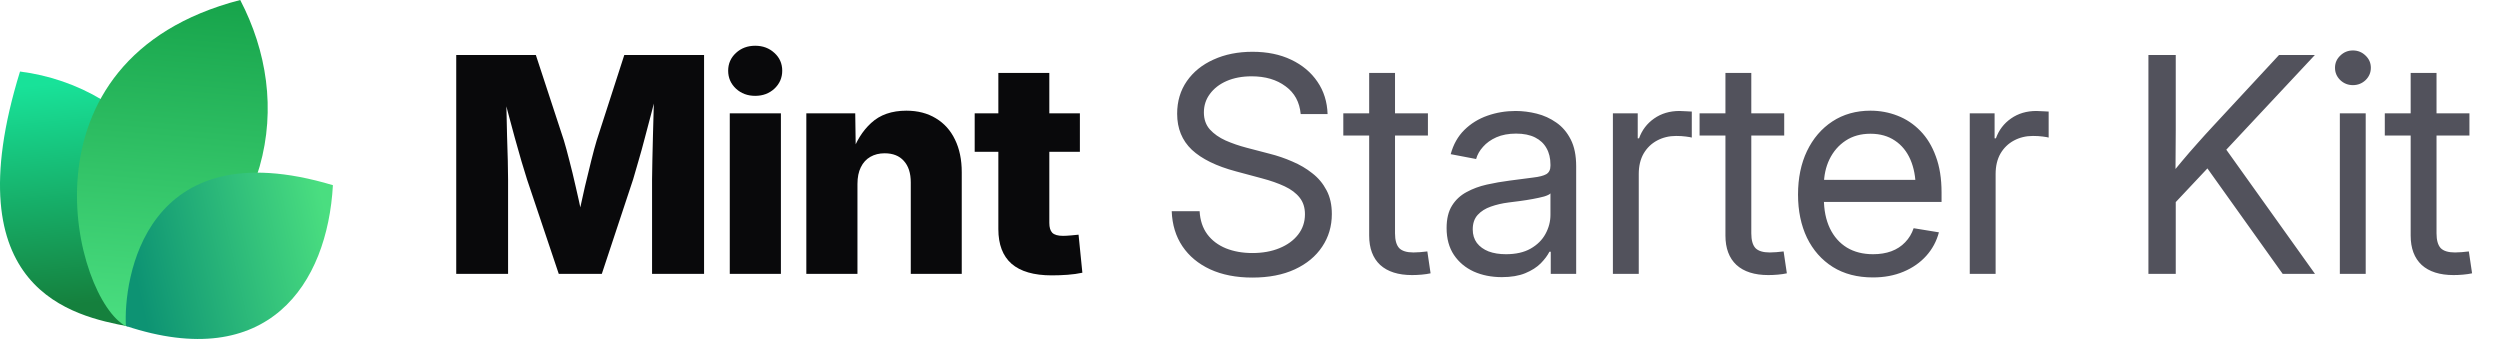
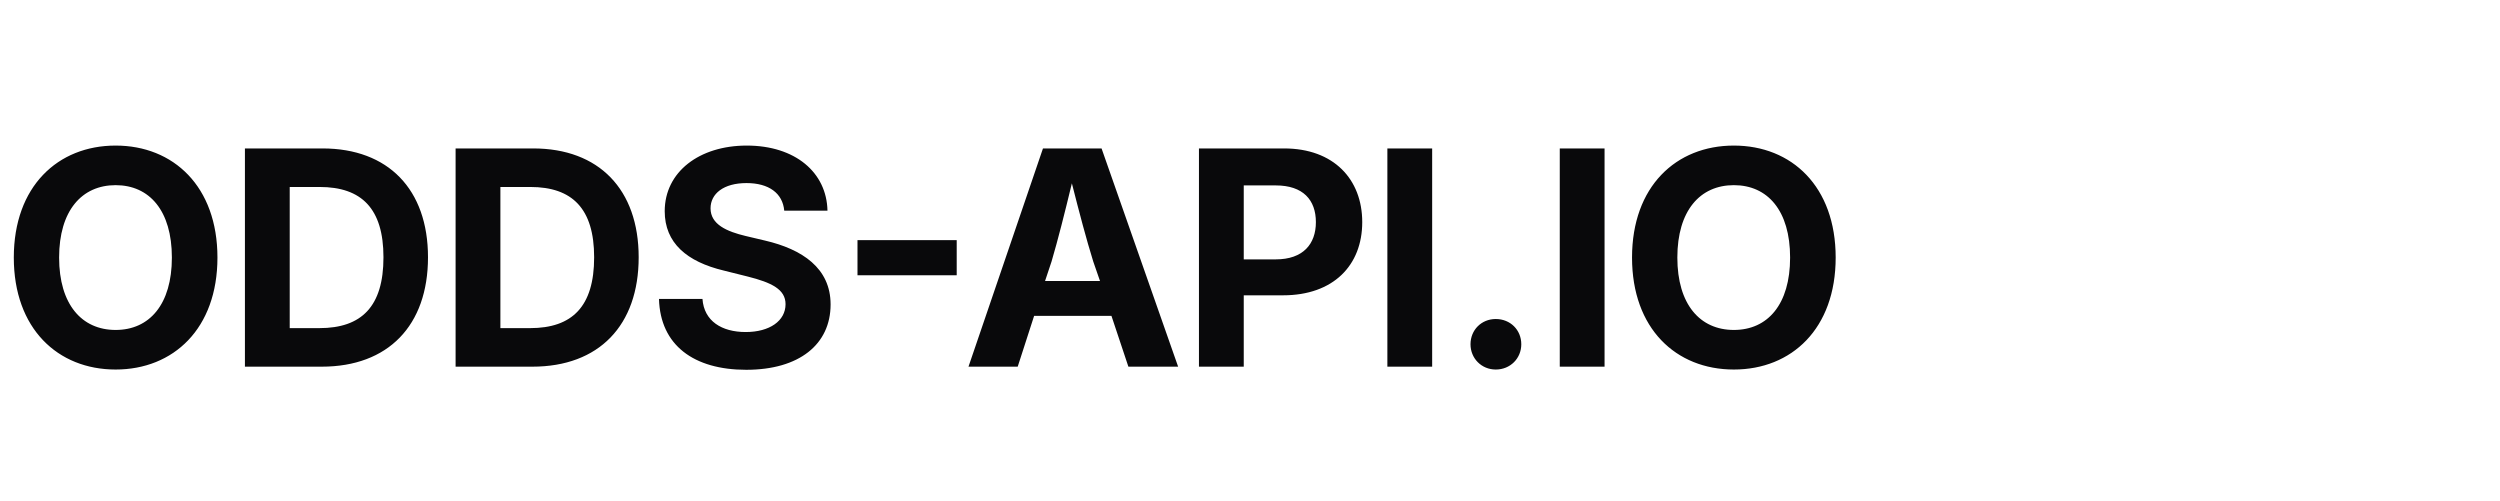
- <svg xmlns="http://www.w3.org/2000/svg" width="177" height="24" viewBox="0 0 177 24" fill="none">
-   <path d="M9.061 23.108C5.268 22.377 -3.391 20.627 1.417 5.064C9.634 6.099 16.973 14.064 9.061 23.108Z" fill="url(#paint0_linear_17557_2020)" />
-   <path d="M8.919 23.094C5.276 21.222 0.784 4.209 17.007 0C20.757 7.193 19.621 16.545 8.919 23.094Z" fill="url(#paint1_linear_17557_2020)" />
-   <path d="M8.914 23.079C8.735 19.882 10.159 9.085 23.57 13.111C23.181 20.123 18.984 26.418 8.914 23.079Z" fill="url(#paint2_linear_17557_2020)" />
-   <path d="M32.301 19.392V3.894H37.938L39.925 9.948C40.036 10.315 40.164 10.787 40.31 11.362C40.462 11.938 40.611 12.552 40.757 13.204C40.91 13.855 41.048 14.483 41.173 15.086C41.305 15.682 41.412 16.192 41.495 16.615H40.695C40.771 16.192 40.871 15.682 40.996 15.086C41.128 14.49 41.267 13.866 41.412 13.214C41.565 12.562 41.714 11.948 41.86 11.373C42.005 10.79 42.133 10.315 42.244 9.948L44.2 3.894H49.848V19.392H46.166V12.704C46.166 12.357 46.173 11.917 46.187 11.383C46.2 10.849 46.214 10.27 46.228 9.646C46.249 9.022 46.266 8.391 46.28 7.753C46.301 7.115 46.311 6.519 46.311 5.964H46.623C46.485 6.561 46.332 7.181 46.166 7.826C45.999 8.471 45.833 9.102 45.666 9.719C45.507 10.336 45.351 10.901 45.198 11.414C45.053 11.928 44.928 12.357 44.824 12.704L42.608 19.392H39.561L37.314 12.704C37.203 12.357 37.072 11.928 36.919 11.414C36.773 10.901 36.614 10.34 36.441 9.729C36.274 9.112 36.104 8.481 35.931 7.836C35.764 7.192 35.608 6.567 35.463 5.964H35.827C35.834 6.512 35.844 7.105 35.858 7.743C35.872 8.374 35.886 9.005 35.9 9.636C35.92 10.26 35.938 10.839 35.952 11.373C35.965 11.907 35.972 12.351 35.972 12.704V19.392H32.301ZM51.668 19.392V8.024H55.288V19.392H51.668ZM53.468 6.786C52.927 6.786 52.473 6.616 52.105 6.276C51.738 5.93 51.554 5.507 51.554 5.007C51.554 4.508 51.738 4.088 52.105 3.749C52.473 3.409 52.927 3.239 53.468 3.239C54.009 3.239 54.463 3.409 54.83 3.749C55.198 4.082 55.382 4.501 55.382 5.007C55.382 5.507 55.198 5.93 54.83 6.276C54.463 6.616 54.009 6.786 53.468 6.786ZM60.708 13.027V19.392H57.088V8.024H60.551L60.593 10.967H60.281C60.593 10.024 61.061 9.268 61.685 8.7C62.309 8.124 63.138 7.836 64.171 7.836C64.975 7.836 65.672 8.017 66.262 8.377C66.851 8.731 67.302 9.234 67.614 9.885C67.933 10.537 68.092 11.307 68.092 12.194V19.392H64.483V12.912C64.483 12.26 64.32 11.754 63.994 11.394C63.675 11.033 63.221 10.853 62.632 10.853C62.25 10.853 61.914 10.936 61.623 11.102C61.332 11.269 61.106 11.515 60.947 11.841C60.787 12.16 60.708 12.555 60.708 13.027ZM76.456 8.024V10.749H69.008V8.024H76.456ZM70.683 5.163H74.292V15.783C74.292 16.102 74.361 16.334 74.5 16.48C74.646 16.625 74.899 16.698 75.259 16.698C75.405 16.698 75.596 16.688 75.831 16.667C76.074 16.646 76.251 16.629 76.362 16.615L76.632 19.309C76.313 19.378 75.963 19.427 75.582 19.455C75.207 19.482 74.836 19.496 74.469 19.496C73.2 19.496 72.25 19.222 71.619 18.674C70.995 18.127 70.683 17.308 70.683 16.22V5.163Z" fill="#09090B" />
-   <path d="M88.667 19.652C87.523 19.652 86.528 19.458 85.682 19.07C84.843 18.681 84.188 18.137 83.716 17.437C83.245 16.736 82.992 15.908 82.957 14.951H84.933C84.968 15.596 85.148 16.14 85.474 16.584C85.8 17.021 86.24 17.354 86.795 17.582C87.35 17.804 87.974 17.915 88.667 17.915C89.388 17.915 90.026 17.801 90.581 17.572C91.143 17.343 91.583 17.024 91.902 16.615C92.228 16.199 92.391 15.717 92.391 15.169C92.391 14.698 92.266 14.306 92.017 13.994C91.767 13.675 91.413 13.408 90.956 13.193C90.498 12.978 89.954 12.787 89.323 12.621L87.502 12.132C86.123 11.765 85.082 11.255 84.382 10.603C83.689 9.944 83.342 9.095 83.342 8.055C83.342 7.174 83.571 6.404 84.028 5.746C84.486 5.087 85.117 4.577 85.921 4.217C86.726 3.849 87.645 3.666 88.678 3.666C89.718 3.666 90.63 3.853 91.413 4.227C92.204 4.602 92.824 5.122 93.275 5.787C93.726 6.446 93.965 7.209 93.993 8.076H92.089C92.013 7.23 91.656 6.574 91.018 6.11C90.387 5.638 89.586 5.403 88.615 5.403C87.95 5.403 87.36 5.513 86.847 5.735C86.341 5.957 85.946 6.262 85.661 6.651C85.377 7.032 85.235 7.469 85.235 7.961C85.235 8.447 85.377 8.849 85.661 9.168C85.946 9.48 86.317 9.74 86.774 9.948C87.232 10.149 87.724 10.319 88.251 10.457L89.884 10.884C90.439 11.023 90.977 11.206 91.496 11.435C92.023 11.657 92.495 11.934 92.911 12.267C93.334 12.593 93.67 12.995 93.92 13.474C94.17 13.945 94.294 14.504 94.294 15.149C94.294 16.015 94.066 16.788 93.608 17.468C93.157 18.148 92.512 18.681 91.673 19.07C90.834 19.458 89.832 19.652 88.667 19.652ZM101.097 8.024V9.594H95.106V8.024H101.097ZM96.937 5.163H98.767V16.521C98.767 17 98.865 17.347 99.059 17.562C99.26 17.77 99.6 17.874 100.078 17.874C100.21 17.874 100.366 17.867 100.546 17.853C100.733 17.832 100.903 17.815 101.056 17.801L101.285 19.351C101.097 19.392 100.886 19.423 100.65 19.444C100.414 19.465 100.189 19.475 99.974 19.475C98.996 19.475 98.244 19.236 97.717 18.758C97.197 18.272 96.937 17.579 96.937 16.677V5.163ZM106.33 19.621C105.595 19.621 104.932 19.489 104.343 19.226C103.754 18.955 103.285 18.564 102.939 18.05C102.592 17.53 102.419 16.896 102.419 16.147C102.419 15.495 102.547 14.965 102.804 14.556C103.06 14.146 103.403 13.828 103.833 13.599C104.263 13.363 104.742 13.186 105.269 13.068C105.796 12.95 106.333 12.857 106.881 12.787C107.574 12.69 108.132 12.617 108.555 12.569C108.978 12.52 109.287 12.441 109.481 12.33C109.675 12.212 109.772 12.014 109.772 11.737V11.654C109.772 11.203 109.679 10.815 109.492 10.489C109.311 10.163 109.041 9.91 108.68 9.729C108.32 9.549 107.872 9.459 107.338 9.459C106.805 9.459 106.34 9.546 105.945 9.719C105.556 9.892 105.241 10.118 104.998 10.395C104.755 10.665 104.593 10.953 104.509 11.258L102.71 10.915C102.897 10.222 103.22 9.65 103.677 9.199C104.135 8.748 104.679 8.412 105.31 8.19C105.941 7.968 106.607 7.857 107.307 7.857C107.8 7.857 108.295 7.92 108.795 8.044C109.301 8.169 109.765 8.381 110.188 8.679C110.611 8.97 110.951 9.369 111.208 9.875C111.464 10.374 111.593 11.005 111.593 11.768V19.392H109.793V17.822H109.7C109.568 18.085 109.363 18.359 109.086 18.643C108.809 18.921 108.444 19.153 107.994 19.34C107.543 19.527 106.988 19.621 106.33 19.621ZM106.621 17.998C107.321 17.998 107.904 17.867 108.368 17.603C108.84 17.333 109.19 16.986 109.419 16.563C109.654 16.133 109.772 15.682 109.772 15.211V13.692C109.703 13.769 109.554 13.841 109.325 13.911C109.096 13.973 108.829 14.032 108.524 14.088C108.226 14.143 107.921 14.192 107.609 14.233C107.304 14.275 107.033 14.309 106.798 14.337C106.354 14.393 105.938 14.49 105.549 14.628C105.168 14.76 104.86 14.954 104.624 15.211C104.388 15.467 104.27 15.811 104.27 16.241C104.27 16.615 104.367 16.934 104.561 17.198C104.762 17.461 105.04 17.662 105.393 17.801C105.747 17.933 106.156 17.998 106.621 17.998ZM114.193 19.392V8.024H115.951V9.792H116.045C116.253 9.209 116.61 8.741 117.116 8.388C117.622 8.034 118.219 7.857 118.905 7.857C119.058 7.857 119.217 7.864 119.384 7.878C119.55 7.885 119.682 7.892 119.779 7.899V9.74C119.716 9.719 119.578 9.695 119.363 9.667C119.155 9.639 118.922 9.625 118.666 9.625C118.174 9.625 117.726 9.733 117.324 9.948C116.922 10.163 116.603 10.471 116.367 10.874C116.138 11.276 116.024 11.758 116.024 12.319V19.392H114.193ZM126.322 8.024V9.594H120.33V8.024H126.322ZM122.161 5.163H123.992V16.521C123.992 17 124.089 17.347 124.283 17.562C124.484 17.77 124.824 17.874 125.302 17.874C125.434 17.874 125.59 17.867 125.77 17.853C125.958 17.832 126.127 17.815 126.28 17.801L126.509 19.351C126.322 19.392 126.11 19.423 125.874 19.444C125.639 19.465 125.413 19.475 125.198 19.475C124.221 19.475 123.468 19.236 122.941 18.758C122.421 18.272 122.161 17.579 122.161 16.677V5.163ZM132.604 19.642C131.502 19.642 130.555 19.396 129.765 18.903C128.974 18.404 128.364 17.714 127.934 16.834C127.511 15.946 127.3 14.927 127.3 13.775C127.3 12.611 127.511 11.584 127.934 10.697C128.364 9.802 128.964 9.102 129.734 8.596C130.51 8.089 131.408 7.836 132.428 7.836C133.1 7.836 133.738 7.954 134.341 8.19C134.952 8.426 135.489 8.783 135.954 9.261C136.425 9.74 136.793 10.343 137.056 11.071C137.327 11.792 137.462 12.645 137.462 13.63V14.296H128.433V12.735H136.463L135.631 13.297C135.631 12.541 135.506 11.876 135.257 11.3C135.007 10.725 134.643 10.277 134.165 9.958C133.686 9.632 133.107 9.469 132.428 9.469C131.748 9.469 131.162 9.632 130.67 9.958C130.177 10.284 129.796 10.725 129.526 11.279C129.262 11.827 129.13 12.441 129.13 13.12V14.046C129.13 14.864 129.273 15.572 129.557 16.168C129.841 16.757 130.243 17.211 130.763 17.53C131.283 17.842 131.901 17.998 132.615 17.998C133.093 17.998 133.523 17.929 133.905 17.79C134.293 17.645 134.619 17.433 134.882 17.156C135.153 16.879 135.354 16.546 135.486 16.157L137.275 16.449C137.108 17.08 136.81 17.634 136.38 18.113C135.95 18.591 135.413 18.966 134.768 19.236C134.123 19.507 133.402 19.642 132.604 19.642ZM139.459 19.392V8.024H141.217V9.792H141.311C141.519 9.209 141.876 8.741 142.382 8.388C142.888 8.034 143.485 7.857 144.171 7.857C144.324 7.857 144.483 7.864 144.649 7.878C144.816 7.885 144.948 7.892 145.045 7.899V9.74C144.982 9.719 144.844 9.695 144.629 9.667C144.421 9.639 144.188 9.625 143.932 9.625C143.439 9.625 142.992 9.733 142.59 9.948C142.188 10.163 141.869 10.471 141.633 10.874C141.404 11.276 141.29 11.758 141.29 12.319V19.392H139.459ZM153.429 14.961V12.715C153.783 12.257 154.136 11.82 154.49 11.404C154.844 10.981 155.204 10.565 155.572 10.156C155.939 9.74 156.314 9.327 156.695 8.918L161.355 3.894H163.893L157.277 10.967H157.184L153.429 14.961ZM152.108 19.392V3.894H154.043V9.241L154.022 12.559L154.043 13.505V19.392H152.108ZM161.615 19.392L155.967 11.477L157.173 9.969L163.903 19.392H161.615ZM165.661 19.392V8.024H167.492V19.392H165.661ZM166.587 6.027C166.24 6.027 165.942 5.909 165.692 5.673C165.443 5.43 165.318 5.139 165.318 4.799C165.318 4.459 165.443 4.172 165.692 3.936C165.942 3.693 166.24 3.572 166.587 3.572C166.934 3.572 167.232 3.693 167.482 3.936C167.731 4.172 167.856 4.459 167.856 4.799C167.856 5.139 167.731 5.43 167.482 5.673C167.232 5.909 166.934 6.027 166.587 6.027ZM174.836 8.024V9.594H168.844V8.024H174.836ZM170.675 5.163H172.506V16.521C172.506 17 172.603 17.347 172.797 17.562C172.998 17.77 173.338 17.874 173.816 17.874C173.948 17.874 174.104 17.867 174.284 17.853C174.472 17.832 174.641 17.815 174.794 17.801L175.023 19.351C174.836 19.392 174.624 19.423 174.388 19.444C174.153 19.465 173.927 19.475 173.712 19.475C172.735 19.475 171.982 19.236 171.455 18.758C170.935 18.272 170.675 17.579 170.675 16.677V5.163Z" fill="#52525C" />
-   <defs>
-     <linearGradient id="paint0_linear_17557_2020" x1="3.776" y1="5.916" x2="5.232" y2="21.559" gradientUnits="userSpaceOnUse">
-       <stop stop-color="#18E299" />
-       <stop offset="1" stop-color="#15803D" />
-     </linearGradient>
-     <linearGradient id="paint1_linear_17557_2020" x1="12.171" y1="-0.718" x2="10.19" y2="22.983" gradientUnits="userSpaceOnUse">
-       <stop stop-color="#16A34A" />
-       <stop offset="1" stop-color="#4ADE80" />
-     </linearGradient>
-     <linearGradient id="paint2_linear_17557_2020" x1="23.133" y1="15.353" x2="9.338" y2="18.52" gradientUnits="userSpaceOnUse">
-       <stop stop-color="#4ADE80" />
-       <stop offset="1" stop-color="#0D9373" />
-     </linearGradient>
-   </defs>
+ <svg xmlns="http://www.w3.org/2000/svg" width="150" height="30" viewBox="0 0 150 30" fill="none">
+   <text x="0" y="22" font-family="Inter, system-ui, -apple-system, sans-serif" font-size="18" font-weight="700" fill="#09090B" letter-spacing="-0.02em">
+     ODDS-API.IO
+   </text>
</svg>
